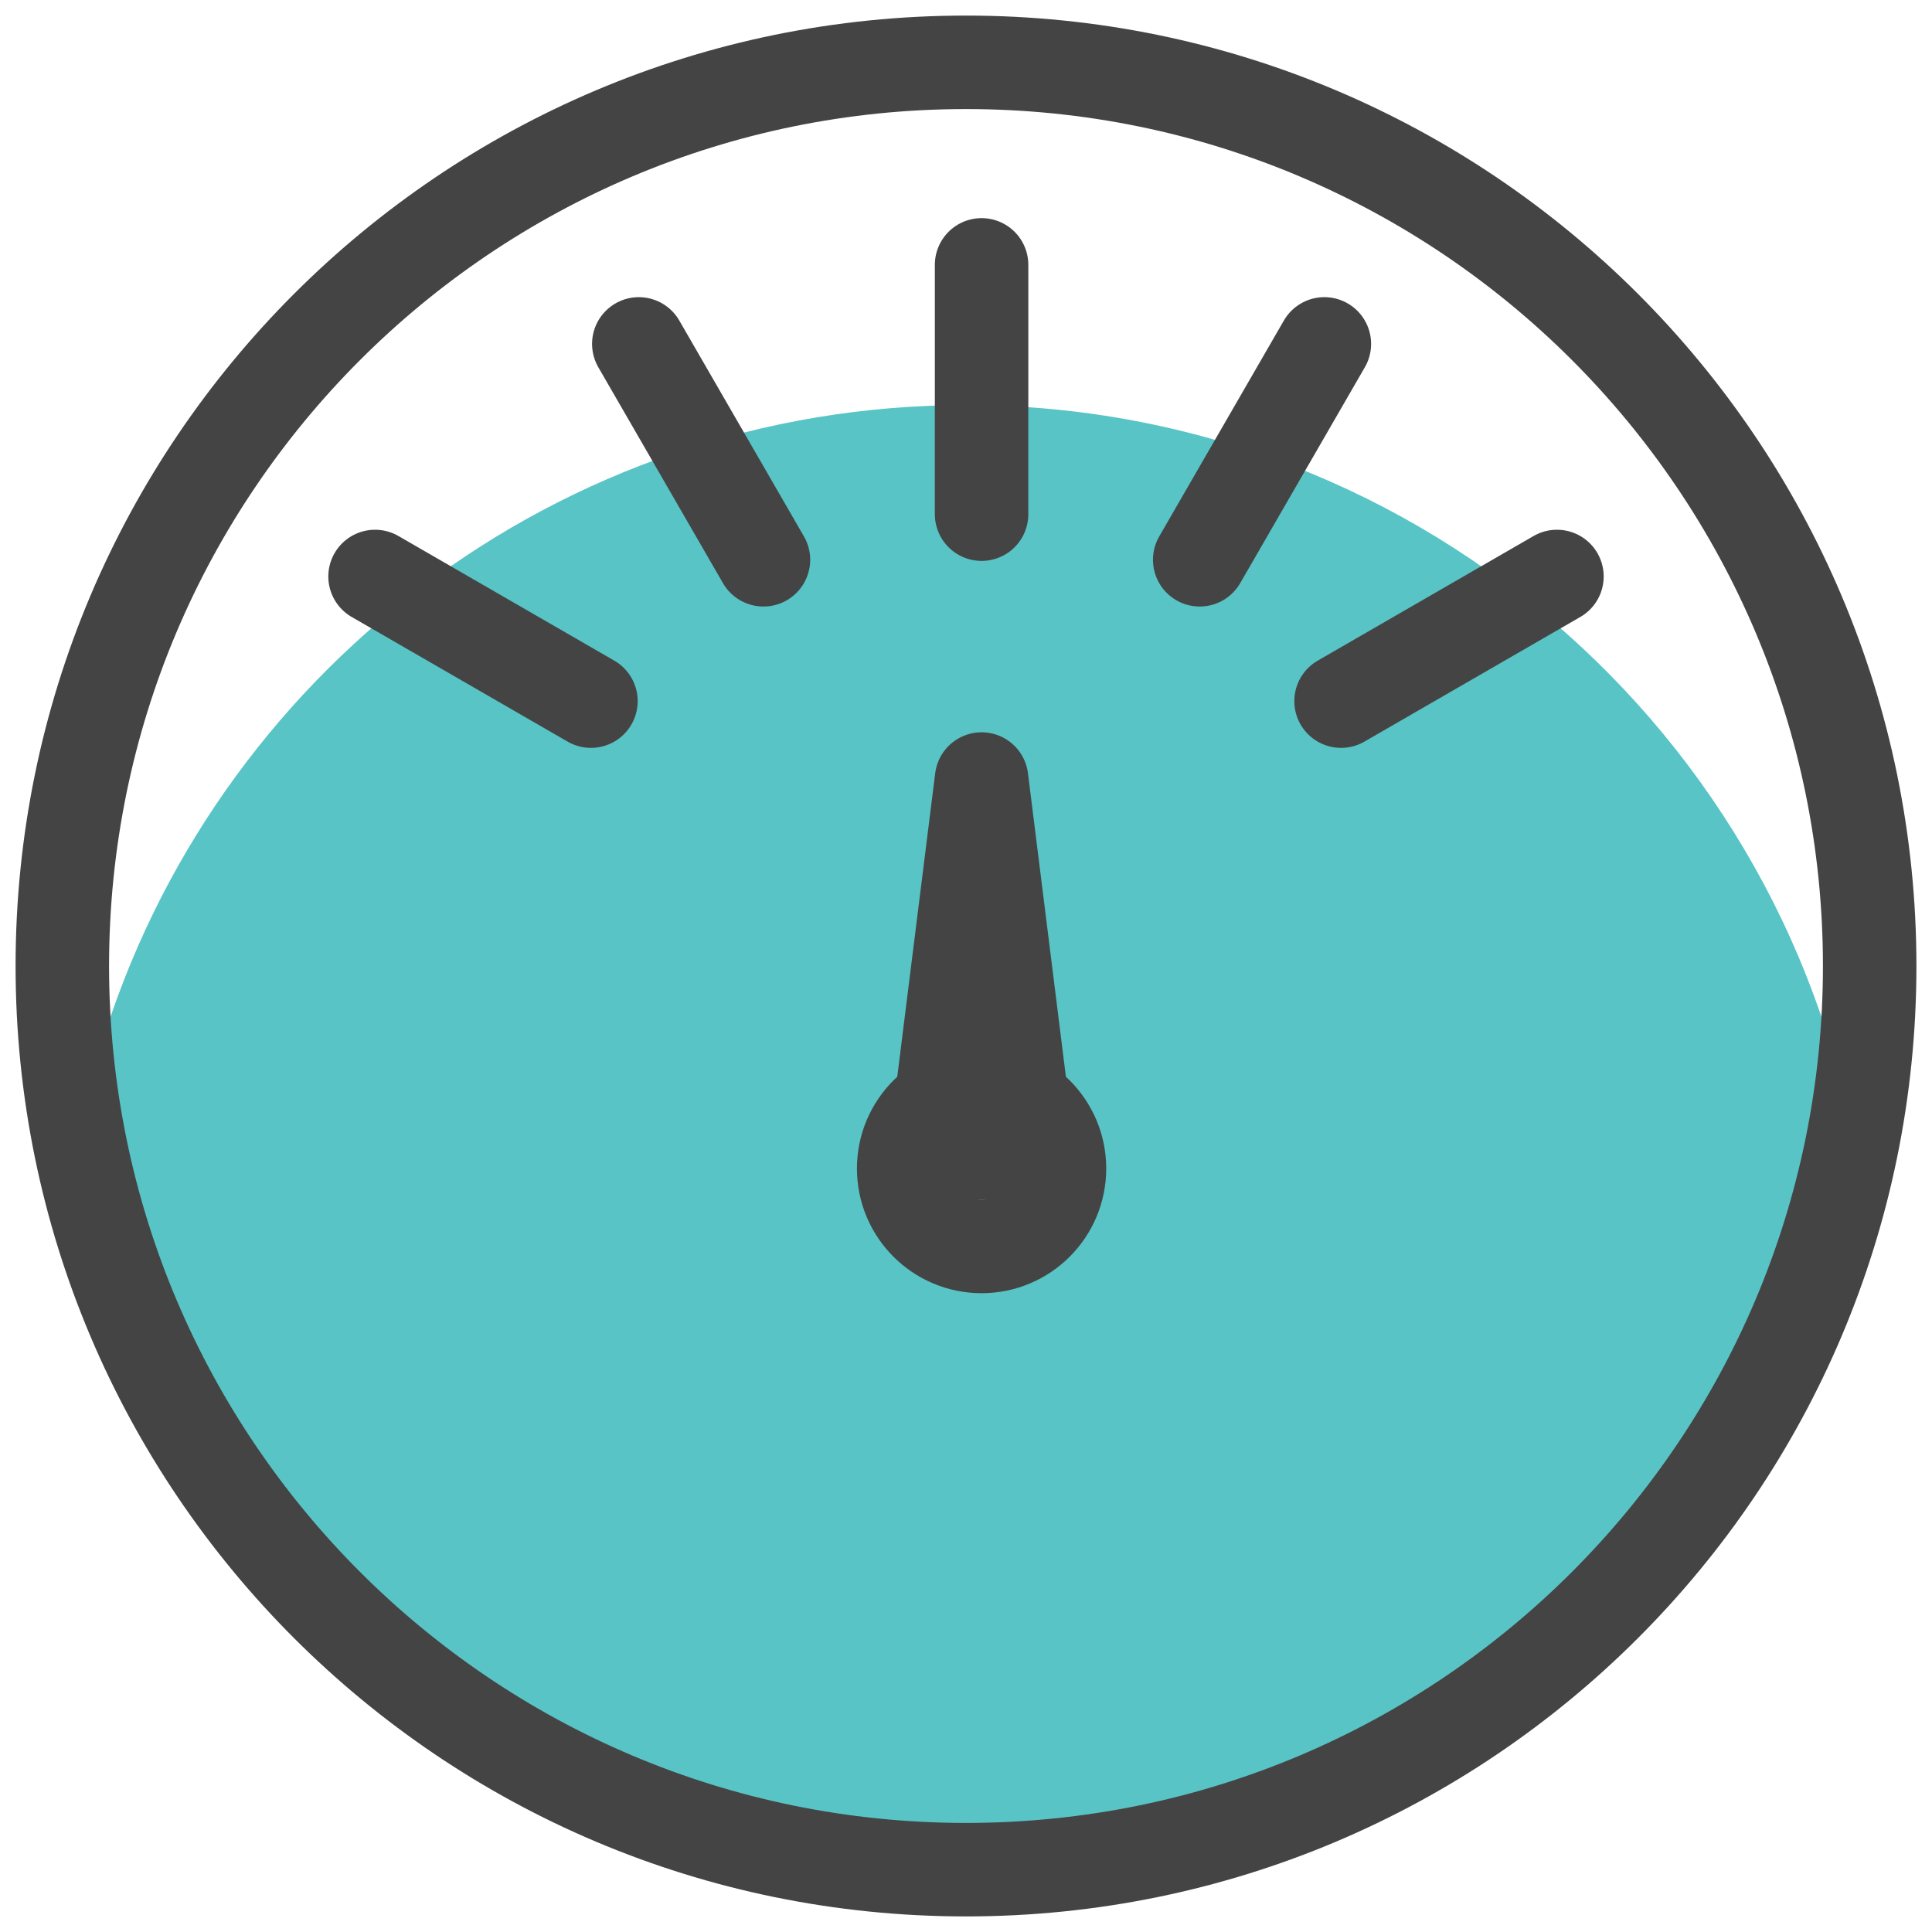
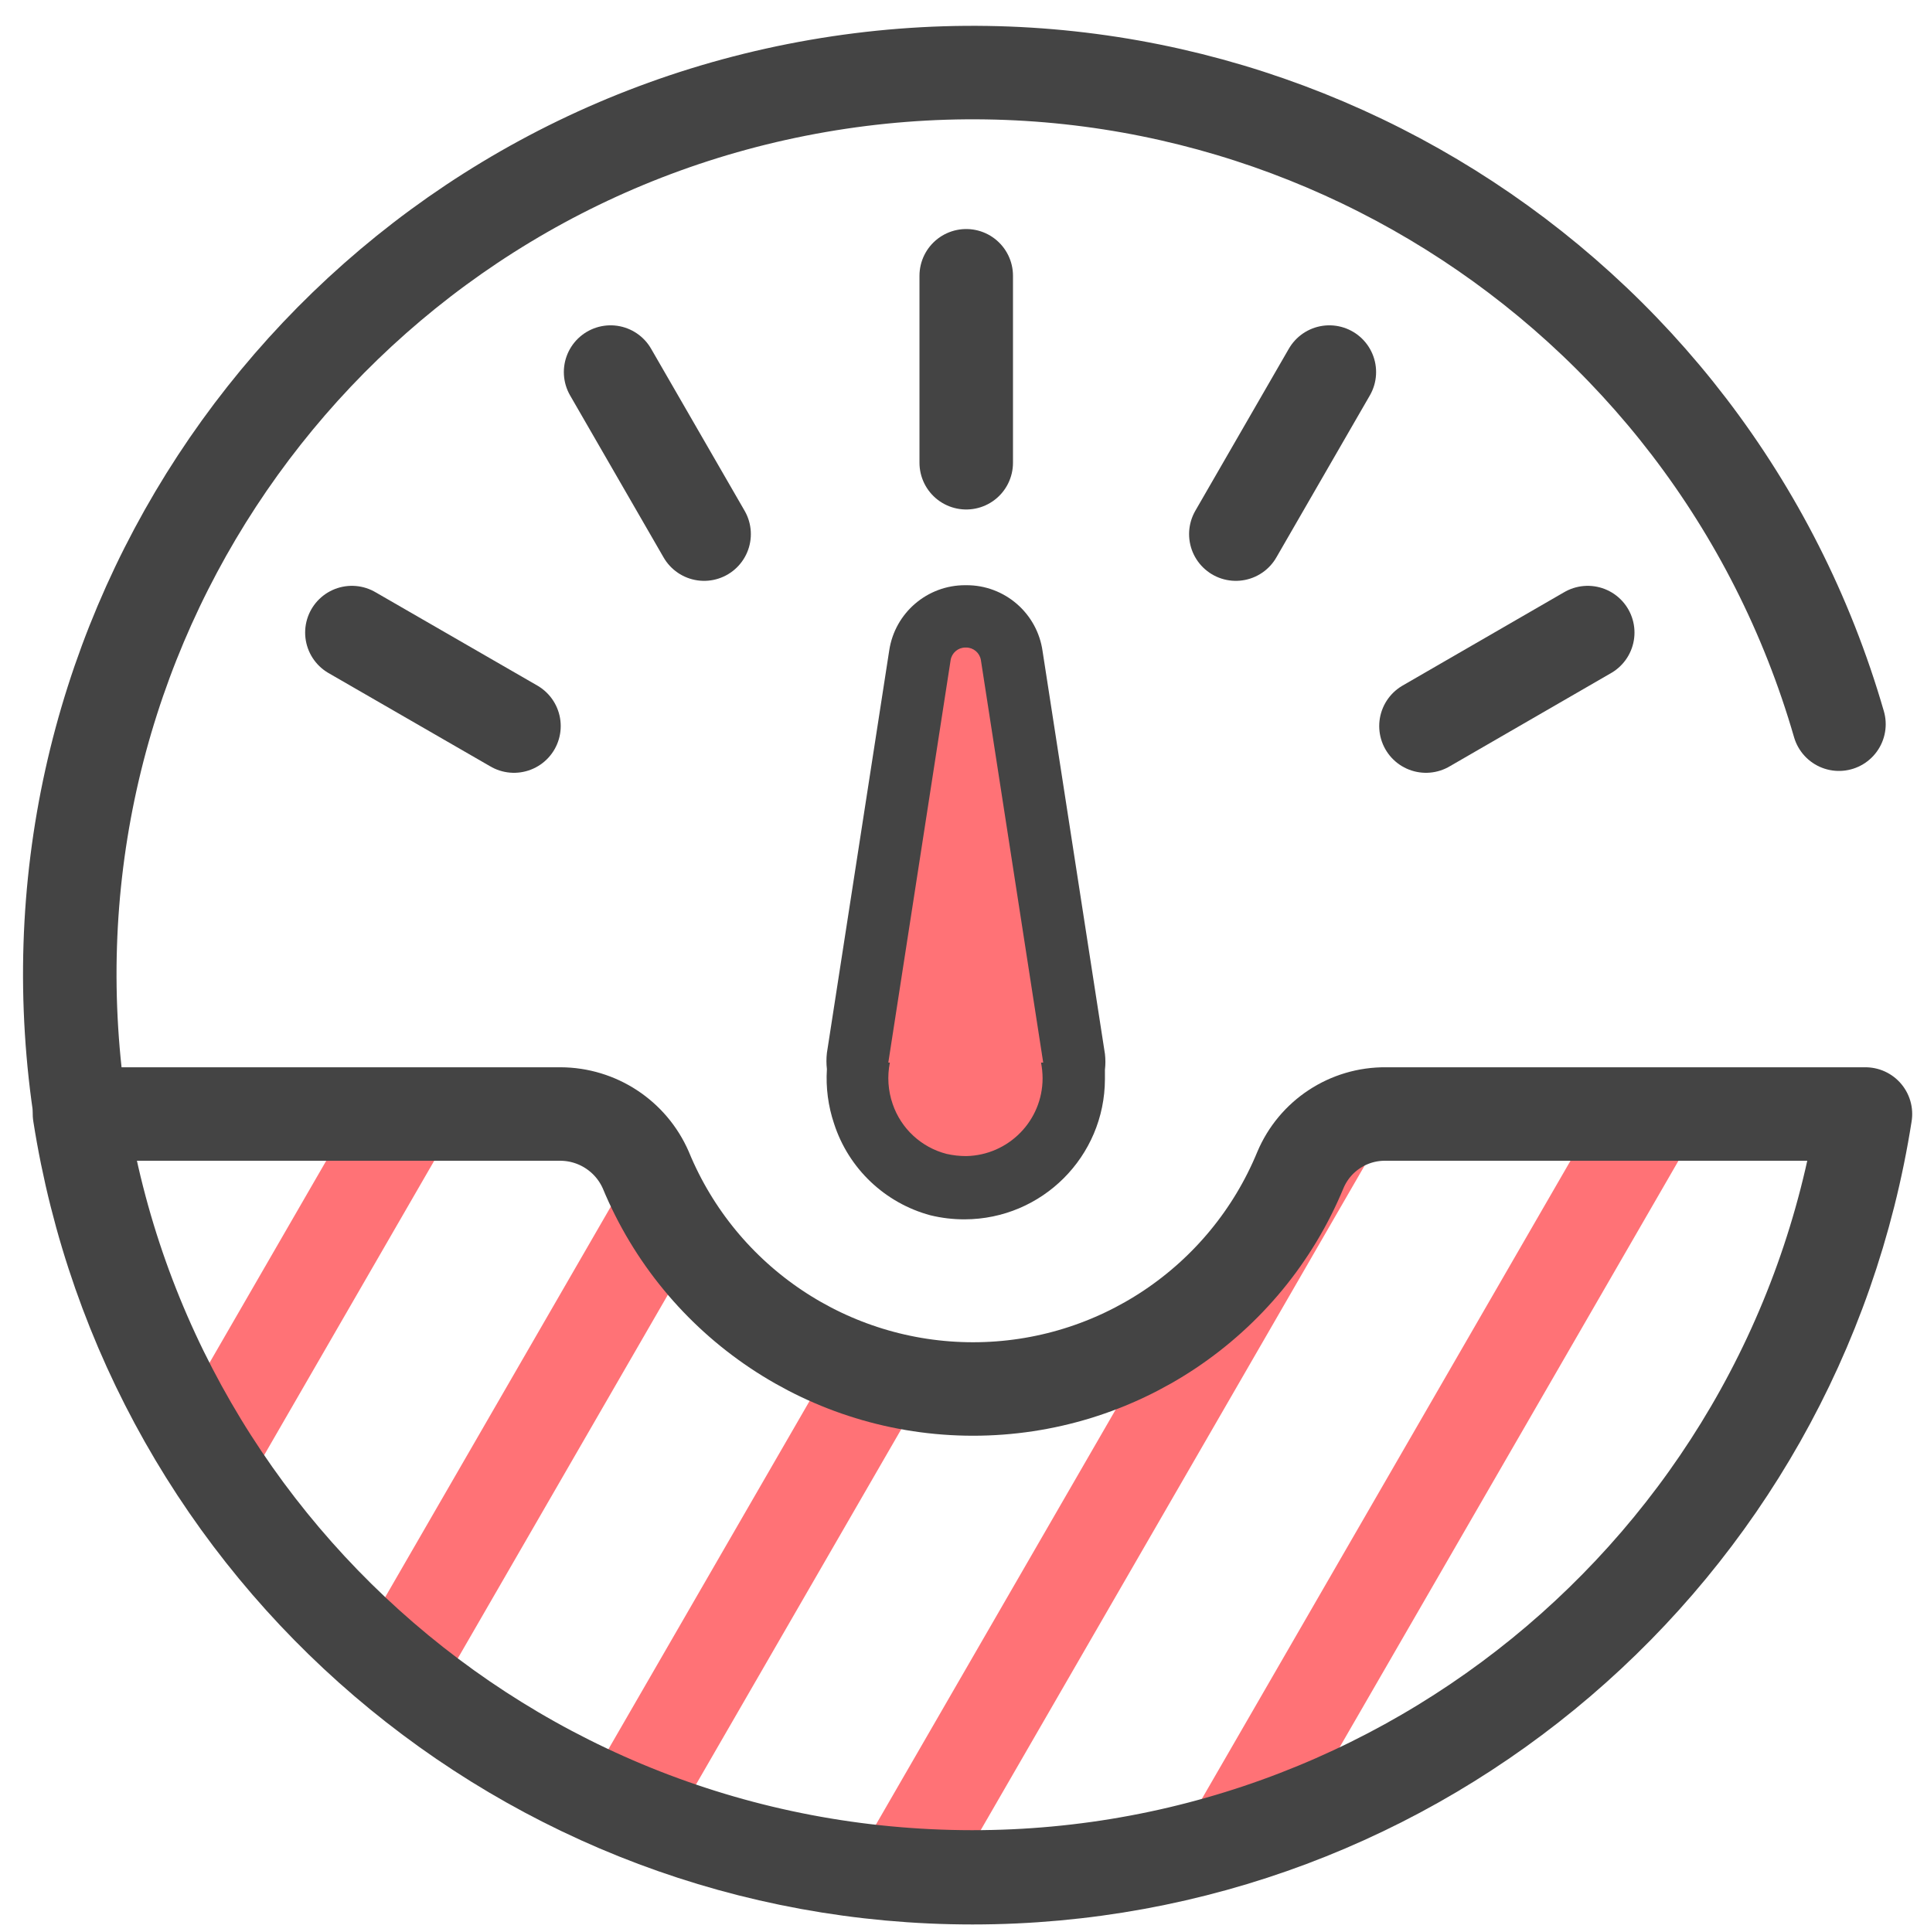
- <svg xmlns="http://www.w3.org/2000/svg" width="62px" height="62px" viewBox="0 0 62 62" version="1.1">
-   <defs />
-   <g id="Desktop" stroke="none" stroke-width="1" fill="none" fill-rule="evenodd">
-     <g id="Desktop---investor" transform="translate(-909, -947)">
-       <g id="Highlighted-services" transform="translate(150, 867)">
-         <g id="dashboard" transform="translate(761, 82)">
-           <path d="M1.225,31.633 C4.816,19.696 15.893,11 29,11 C43.786,11 55.987,22.066 57.775,36.367 C54.184,48.304 43.107,57 30,57 C15.214,57 3.013,45.934 1.225,31.633 Z" id="Combined-Shape" fill="#58C4C6" />
-           <circle id="Oval-2" stroke="#444444" stroke-width="3" cx="29" cy="29" r="29" />
-           <circle id="Oval-3" stroke="#444444" stroke-width="3" cx="29.5" cy="35.5" r="2.5" />
-           <path d="M29.5,6.5 L29.5,14.5" id="Line-5" stroke="#444444" stroke-width="3" stroke-linecap="round" />
-           <path d="M18.5,9.036 L22.5,15.964" id="Line-5" stroke="#444444" stroke-width="3" stroke-linecap="round" />
-           <path d="M10.036,16.5 L16.964,20.5" id="Line-5" stroke="#444444" stroke-width="3" stroke-linecap="round" />
-           <path d="M47.964,16.5 L41.036,20.5" id="Line-5" stroke="#444444" stroke-width="3" stroke-linecap="round" />
-           <path d="M40.5,9.036 L36.5,15.964" id="Line-5" stroke="#444444" stroke-width="3" stroke-linecap="round" />
-           <polygon id="Triangle" stroke="#444444" stroke-width="3" stroke-linecap="round" stroke-linejoin="round" points="29.5 23 31 35 28 35" />
-         </g>
-       </g>
-     </g>
+ <svg xmlns="http://www.w3.org/2000/svg" id="图层_1" data-name="图层 1" viewBox="0 0 61.5 62">
+   <defs>
+     <style>.cls-1,.cls-3,.cls-4,.cls-7{fill:none;}.cls-2{clip-path:url(#clip-path);}.cls-3{stroke:#ff7276;}.cls-3,.cls-7{stroke-linecap:round;}.cls-3,.cls-4,.cls-7{stroke-width:3px;}.cls-4,.cls-7{stroke:#444;}.cls-4{stroke-linejoin:round;}.cls-5{fill:#ff7276;}.cls-6{fill:#444;}</style>
+     <clipPath id="clip-path">
+       <path class="cls-1" d="M44.42,35.75a3,3,0,0,0-2.74,1.8,11.36,11.36,0,0,1-21,0,3,3,0,0,0-2.74-1.8H2.51a29,29,0,0,0,57.3,0Z" />
+     </clipPath>
+   </defs>
+   <g class="cls-2">
+     <line class="cls-3" x1="29.97" y1="23.76" x2="8.15" y2="61.54" />
+     <line class="cls-3" x1="19.99" y1="23.76" x2="-1.83" y2="61.54" />
+     <line class="cls-3" x1="39.95" y1="23.76" x2="18.13" y2="61.54" />
+     <line class="cls-3" x1="49.93" y1="23.76" x2="28.11" y2="61.54" />
+     <line class="cls-3" x1="59.91" y1="23.76" x2="38.09" y2="61.54" />
  </g>
+   <path class="cls-4" d="M44.46,35.75a2.94,2.94,0,0,0-2.74,1.8,11.36,11.36,0,0,1-21,0,3,3,0,0,0-2.74-1.8H2.55a29,29,0,0,0,57.3,0Z" />
+   <path class="cls-5" d="M31,38.1a3.55,3.55,0,0,1-.86-.1,3.5,3.5,0,0,1-2.62-3.75,1,1,0,0,1,0-.3L29.5,21a1.47,1.47,0,0,1,2.9,0l2,12.92a1.22,1.22,0,0,1,0,.33c0,.1,0,.21,0,.32A3.5,3.5,0,0,1,31,38.1Z" />
+   <path class="cls-6" d="M31,20.78a.48.48,0,0,1,.47.4l2,12.92H33.4a2.73,2.73,0,0,1,.05.5A2.5,2.5,0,0,1,31,37.1a2.83,2.83,0,0,1-.63-.07,2.48,2.48,0,0,1-1.73-1.6,2.54,2.54,0,0,1-.09-1.33h-.05l2-12.92a.48.48,0,0,1,.47-.4m0-2a2.46,2.46,0,0,0-2.44,2.09l-2,12.92a2.26,2.26,0,0,0,0,.52,4.57,4.57,0,0,0,.23,1.75A4.47,4.47,0,0,0,29.85,39a4.59,4.59,0,0,0,1.1.13,4.51,4.51,0,0,0,4.5-4.5c0-.1,0-.2,0-.3a2.18,2.18,0,0,0,0-.51l-2-12.92A2.46,2.46,0,0,0,31,18.78Z" />
+   <path id="Line-5" class="cls-7" d="M31,8.85v6" />
+   <path id="Line-5-2" data-name="Line-5" class="cls-7" d="M19.59,11.94l3,5.2" />
+   <path id="Line-5-3" data-name="Line-5" class="cls-7" d="M11.29,20.3l5.2,3" />
+   <path id="Line-5-4" data-name="Line-5" class="cls-7" d="M42.65,11.94l-3,5.2" />
+   <path id="Line-5-5" data-name="Line-5" class="cls-7" d="M50.94,20.3l-5.19,3" />
+   <path class="cls-7" d="M59,23.24a28.95,28.95,0,1,0,.78,12.59" />
</svg>
